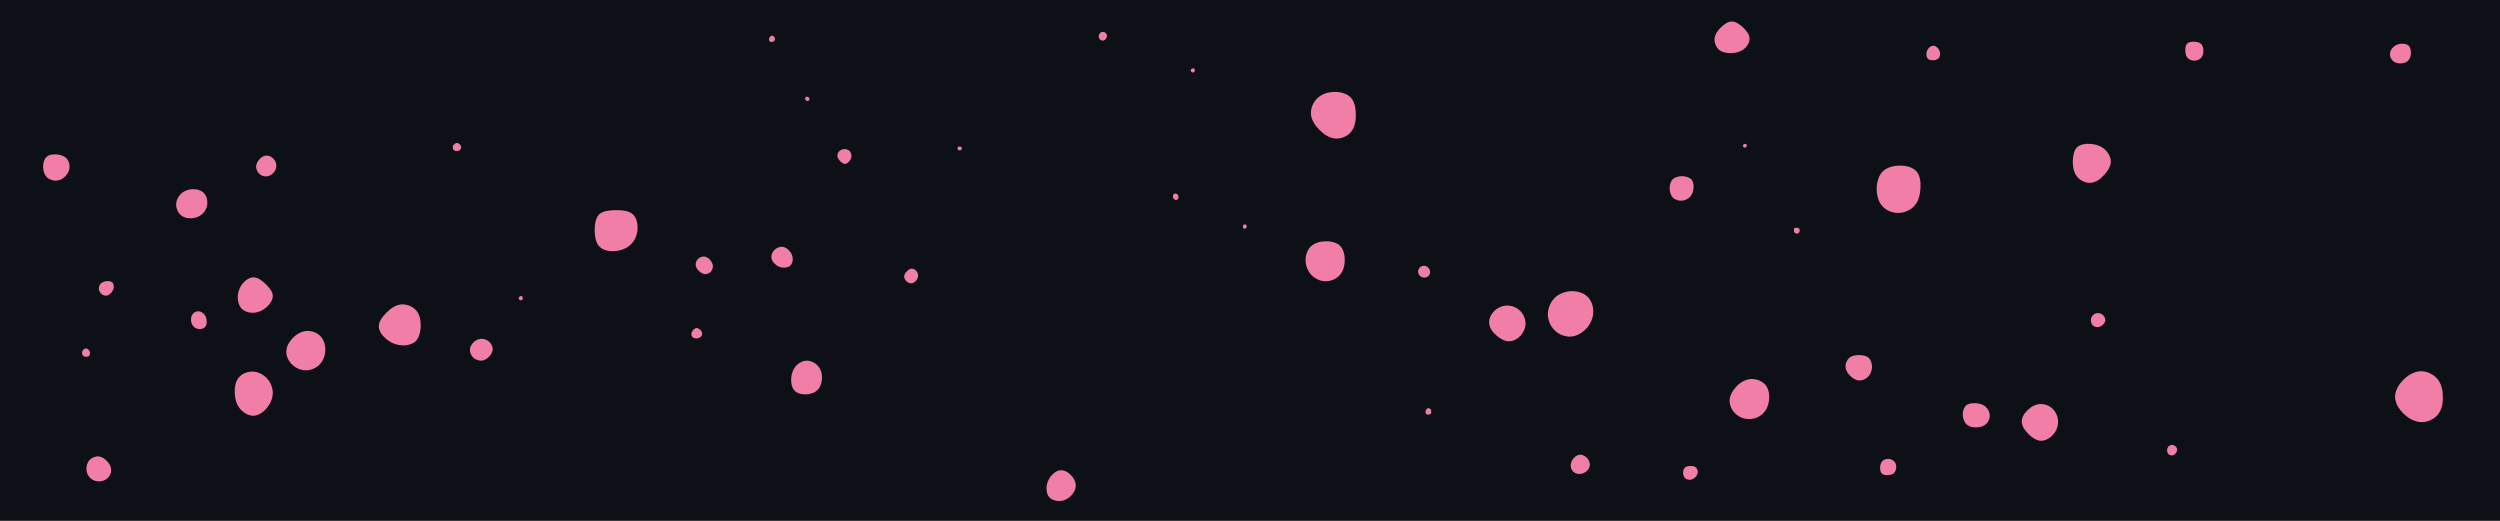
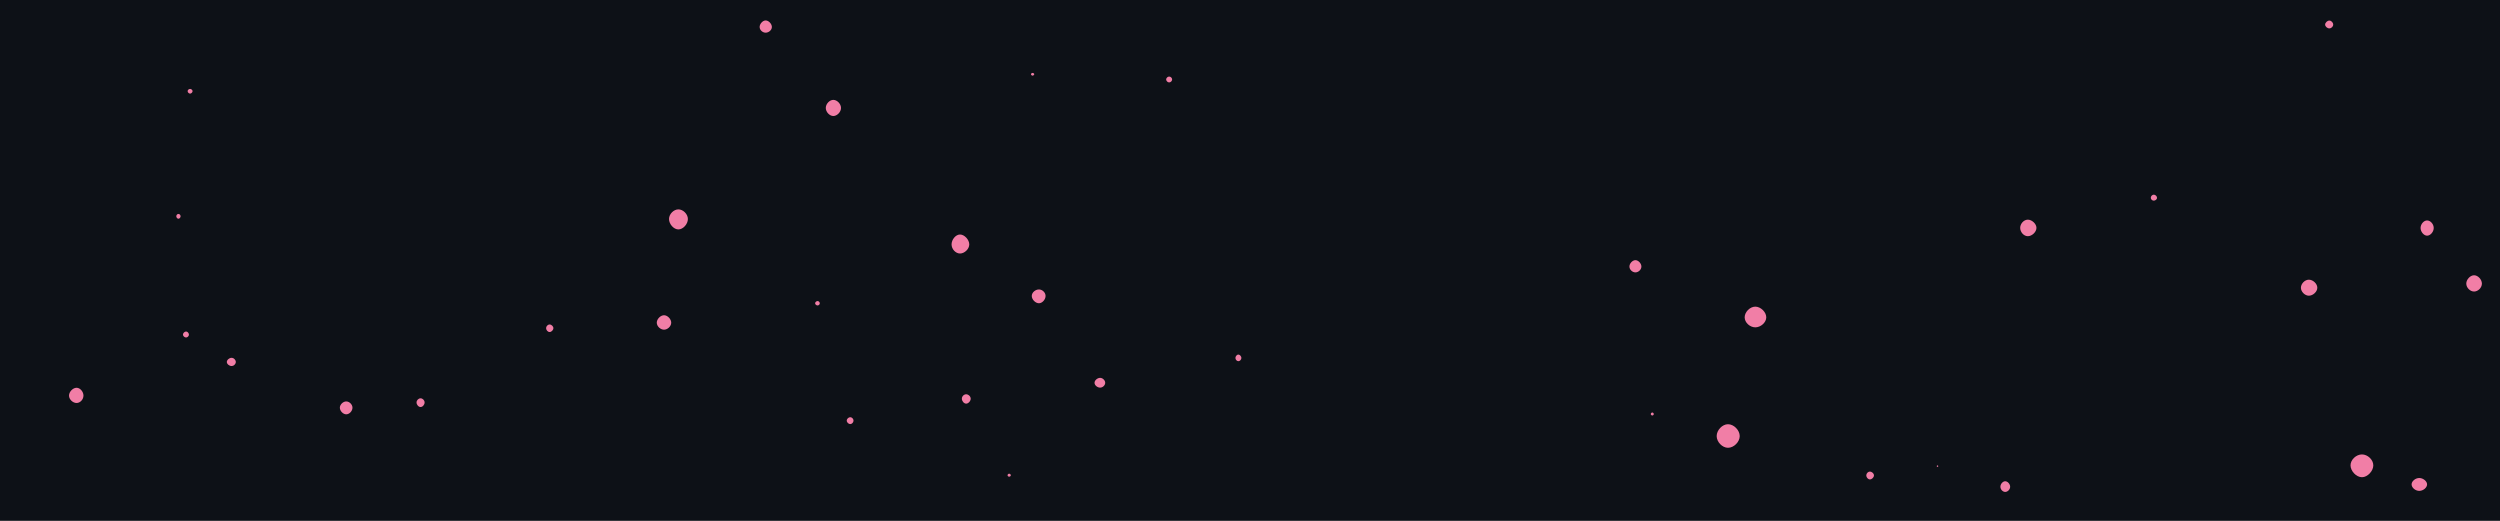
<svg xmlns="http://www.w3.org/2000/svg" id="visual" viewBox="0 0 1920 400" width="1920" height="400" version="1.1">
  <rect width="1920" height="400" fill="#0d1117" />
  <g>
-     <g transform="translate(1859 305)">
-       <path d="M13.1 -13.8C16.1 -10 17.1 -5 17.1 0C17.2 5 16.1 10.1 13.1 13.6C10.1 17.2 5 19.4 0.2 19.2C-4.6 18.9 -9.2 16.4 -12.9 12.8C-16.7 9.2 -19.5 4.6 -19.6 -0.1C-19.7 -4.7 -17 -9.5 -13.2 -13.3C-9.5 -17 -4.7 -19.8 0.1 -19.9C5 -20 10 -17.5 13.1 -13.8Z" fill="#f17ea6" />
+     <g transform="translate(1814 357)">
+       <path d="M8.7 0.4C8.7 4.7 4.3 9.5 0 9.5C-4.4 9.5 -8.8 4.7 -8.8 0.4C-8.8 -4 -4.4 -8 0 -8C4.3 -8 8.7 -4 8.7 0.4Z" fill="#f17ea6" />
    </g>
-     <g transform="translate(1207 240)">
-       <path d="M12.2 -12.1C15.3 -9.2 16.8 -4.6 16.6 -0.2C16.5 4.3 14.6 8.5 11.6 12C8.5 15.4 4.3 18.1 -0.4 18.5C-5 18.8 -10 16.9 -13.3 13.4C-16.7 10 -18.5 5 -18.2 0.3C-17.9 -4.4 -15.6 -8.9 -12.3 -11.9C-8.9 -14.8 -4.4 -16.3 0.1 -16.4C4.6 -16.4 9.2 -15.1 12.2 -12.1Z" fill="#f17ea6" />
+     <g transform="translate(1557 175)">
+       <path d="M7 0C7 3.2 3.5 6.4 0.4 6.4C-2.8 6.4 -5.5 3.2 -5.5 0C-5.5 -3.1 -2.8 -6.3 0.4 -6.3C3.5 -6.3 7 -3.1 7 0Z" fill="#f17ea6" />
    </g>
-     <g transform="translate(204 128)">
-       <path d="M6 -6.1C7.6 -4.5 8.4 -2.3 8.2 -0.2C8.1 2 7 3.9 5.4 5.3C3.9 6.7 2 7.5 0 7.5C-1.9 7.5 -3.8 6.6 -5.1 5.2C-6.5 3.8 -7.3 1.9 -7.3 0C-7.3 -1.9 -6.4 -3.7 -5.1 -5.3C-3.7 -6.9 -1.9 -8.3 0.2 -8.5C2.3 -8.7 4.5 -7.7 6 -6.1Z" fill="#f17ea6" />
+     <g transform="translate(1269 318)">
+       <path d="M1.1 0C1.1 0.6 0.5 1.1 0 1.1C-0.6 1.1 -1.2 0.6 -1.2 0C-1.2 -0.6 -0.6 -1.2 0 -1.2C0.5 -1.2 1.1 -0.6 1.1 0Z" fill="#f17ea6" />
    </g>
-     <g transform="translate(1606 124)">
-       <path d="M10.1 -9.6C12.9 -7.2 15.1 -3.6 15.1 0C15.1 3.6 12.9 7.2 10 10.3C7.2 13.4 3.6 16.1 -0.3 16.4C-4.2 16.7 -8.4 14.7 -10.9 11.6C-13.4 8.4 -14.1 4.2 -14.1 0C-14 -4.2 -13.3 -8.4 -10.9 -10.8C-8.4 -13.2 -4.2 -13.8 -0.3 -13.5C3.6 -13.2 7.2 -12 10.1 -9.6Z" fill="#f17ea6" />
+     <g transform="translate(640 83)">
+       <path d="M5.9 -0.1C5.9 3 2.9 6.1 0 6.1C-2.9 6.1 -5.8 3 -5.8 -0.1C-5.8 -3.2 -2.9 -6.3 0 -6.3C2.9 -6.3 5.9 -3.2 5.9 -0.1Z" fill="#f17ea6" />
    </g>
-     <g transform="translate(1094 209)">
-       <path d="M3.1 -3.2C3.8 -2.3 4.3 -1.1 4.3 0C4.3 1.1 3.8 2.2 3 3C2.2 3.8 1.1 4.2 0 4.2C-1.2 4.2 -2.3 3.8 -3.2 3.1C-4.1 2.3 -4.8 1.2 -4.9 -0.1C-5 -1.3 -4.5 -2.7 -3.6 -3.6C-2.7 -4.5 -1.3 -5 -0.1 -4.9C1.1 -4.8 2.3 -4.1 3.1 -3.2Z" fill="#f17ea6" />
+     <g transform="translate(422 252)">
+       <path d="M3 0C3 1.5 1.5 3 0.1 3C-1.3 3 -2.6 1.5 -2.6 0C-2.6 -1.4 -1.3 -2.8 0.1 -2.8C1.5 -2.8 3 -1.4 3 0Z" fill="#f17ea6" />
    </g>
-     <g transform="translate(148 157)">
-       <path d="M8.6 -8.7C10.7 -6.6 11.5 -3.3 11.2 -0.3C10.9 2.7 9.5 5.4 7.4 7.3C5.4 9.2 2.7 10.3 -0.3 10.6C-3.2 10.9 -6.5 10.3 -8.9 8.4C-11.2 6.5 -12.8 3.2 -12.7 0C-12.7 -3.1 -11.1 -6.3 -8.7 -8.4C-6.3 -10.6 -3.1 -11.7 0.1 -11.7C3.3 -11.8 6.6 -10.9 8.6 -8.7Z" fill="#f17ea6" />
+     <g transform="translate(798 227)">
+       <path d="M5 0.3C5 3 2.5 5.9 -0.1 5.9C-2.8 5.9 -5.6 3 -5.6 0.3C-5.6 -2.4 -2.8 -4.7 -0.1 -4.7C2.5 -4.7 5 -2.4 5 0.3Z" fill="#f17ea6" />
    </g>
-     <g transform="translate(1344 308)">
-       <path d="M11.9 -12.4C14.5 -9.2 15.1 -4.6 14.6 -0.5C14.1 3.6 12.5 7.2 9.8 9.7C7.2 12.3 3.6 13.7 -0.1 13.8C-3.8 14 -7.7 12.7 -10.6 10.2C-13.6 7.7 -15.6 3.8 -15.7 0C-15.7 -3.9 -13.6 -7.7 -10.7 -10.9C-7.7 -14.1 -3.9 -16.5 0.4 -16.9C4.6 -17.2 9.2 -15.5 11.9 -12.4Z" fill="#f17ea6" />
+     <g transform="translate(737 188)">
+       <path d="M7.4 -0.3C7.4 3.3 3.7 6.7 0.3 6.7C-3.1 6.7 -6.2 3.3 -6.2 -0.3C-6.2 -3.9 -3.1 -7.9 0.3 -7.9C3.7 -7.9 7.4 -3.9 7.4 -0.3Z" fill="#f17ea6" />
    </g>
-     <g transform="translate(1159 249)">
-       <path d="M9.2 -9.5C11.5 -6.9 12.7 -3.4 12.6 -0.1C12.5 3.2 11 6.4 8.7 8.9C6.4 11.3 3.2 13.1 0 13.1C-3.2 13.1 -6.5 11.4 -9.4 8.9C-12.3 6.5 -14.9 3.2 -15.3 -0.4C-15.7 -4 -13.9 -8 -10.9 -10.6C-8 -13.3 -4 -14.6 -0.3 -14.3C3.4 -14 6.9 -12.1 9.2 -9.5Z" fill="#f17ea6" />
+     <g transform="translate(1900 218)">
+       <path d="M6.1 -0.2C6.1 3 3.1 5.9 0.1 5.9C-2.9 5.9 -5.9 3 -5.9 -0.2C-5.9 -3.3 -2.9 -6.6 0.1 -6.6C3.1 -6.6 6.1 -3.3 6.1 -0.2Z" fill="#f17ea6" />
    </g>
-     <g transform="translate(619 291)">
-       <path d="M9.3 -9.8C11.6 -7.1 12.5 -3.5 12.3 -0.2C12.2 3.2 10.9 6.5 8.7 8.6C6.5 10.8 3.2 11.8 -0.1 11.9C-3.4 12 -6.8 11.1 -8.8 9C-10.8 6.8 -11.5 3.4 -11.4 0.1C-11.3 -3.2 -10.4 -6.4 -8.4 -9.1C-6.4 -11.7 -3.2 -13.8 0.2 -14C3.5 -14.2 7.1 -12.4 9.3 -9.8Z" fill="#f17ea6" />
+     <g transform="translate(588 21)">
+       <path d="M4.8 -0.3C4.8 2.1 2.4 4.1 0 4.1C-2.3 4.1 -4.6 2.1 -4.6 -0.3C-4.6 -2.6 -2.3 -5.3 0 -5.3C2.4 -5.3 4.8 -2.6 4.8 -0.3Z" fill="#f17ea6" />
    </g>
-     <g transform="translate(1485 41)">
-       <path d="M3.5 -3.7C4.4 -2.6 4.9 -1.3 5 0.1C5.1 1.4 4.7 2.9 3.8 3.8C2.9 4.7 1.4 5.2 -0.1 5.3C-1.6 5.4 -3.3 5.1 -4.3 4.2C-5.3 3.3 -5.6 1.6 -5.5 0.1C-5.4 -1.4 -4.8 -2.8 -3.8 -4C-2.8 -5.1 -1.4 -6 -0.1 -5.9C1.3 -5.8 2.6 -4.8 3.5 -3.7Z" fill="#f17ea6" />
+     <g transform="translate(178 278)">
+       <path d="M3.1 0C3.1 1.6 1.6 3.1 -0.2 3.1C-1.9 3.1 -3.8 1.6 -3.8 0C-3.8 -1.6 -1.9 -3.2 -0.2 -3.2C1.6 -3.2 3.1 -1.6 3.1 0Z" fill="#f17ea6" />
    </g>
-     <g transform="translate(44 128)">
-       <path d="M6.8 -6.7C8.5 -5 9.5 -2.5 9.4 0C9.4 2.5 8.4 4.9 6.6 6.9C4.9 8.9 2.5 10.4 -0.3 10.7C-3 11 -6.1 10 -8 8.1C-10 6.1 -10.9 3 -10.9 0C-10.9 -3 -10 -6.1 -8 -7.7C-6.1 -9.4 -3 -9.6 -0.3 -9.4C2.5 -9.1 5 -8.3 6.8 -6.7Z" fill="#f17ea6" />
+     <g transform="translate(146 70)">
+       <path d="M1.9 0C1.9 0.9 0.9 1.9 0 1.9C-1 1.9 -1.9 0.9 -1.9 0C-1.9 -0.9 -1 -1.7 0 -1.7C0.9 -1.7 1.9 -0.9 1.9 0Z" fill="#f17ea6" />
    </g>
-     <g transform="translate(903 151)">
-       <path d="M1.5 -1.5C1.8 -1.1 2.1 -0.5 2.1 0.1C2.2 0.7 2.1 1.3 1.7 1.8C1.3 2.3 0.7 2.6 0.1 2.6C-0.6 2.5 -1.1 2.1 -1.5 1.6C-1.9 1.1 -2.2 0.6 -2.2 0C-2.3 -0.7 -2.1 -1.3 -1.7 -1.8C-1.3 -2.2 -0.7 -2.4 -0.1 -2.4C0.5 -2.3 1.1 -2 1.5 -1.5Z" fill="#f17ea6" />
+     <g transform="translate(775 365)">
+       <path d="M1.3 0C1.3 0.6 0.7 1.1 0 1.1C-0.6 1.1 -1.2 0.6 -1.2 0C-1.2 -0.6 -0.6 -1.2 0 -1.2C0.7 -1.2 1.3 -0.6 1.3 0Z" fill="#f17ea6" />
    </g>
-     <g transform="translate(76 361)">
-       <path d="M6.4 -6.6C8.2 -4.7 9.4 -2.3 9.4 0C9.4 2.4 8.3 4.8 6.5 6.3C4.8 7.9 2.4 8.7 0 8.7C-2.4 8.7 -4.7 7.9 -6.5 6.3C-8.2 4.7 -9.4 2.4 -9.6 -0.2C-9.8 -2.8 -9.1 -5.6 -7.3 -7.6C-5.6 -9.5 -2.8 -10.7 -0.2 -10.5C2.3 -10.2 4.7 -8.6 6.4 -6.6Z" fill="#f17ea6" />
+     <g transform="translate(137 166)">
+       <path d="M1.7 0.1C1.7 1 0.9 2 0 2C-0.8 2 -1.6 1 -1.6 0.1C-1.6 -0.9 -0.8 -1.7 0 -1.7C0.9 -1.7 1.7 -0.9 1.7 0.1Z" fill="#f17ea6" />
    </g>
-     <g transform="translate(195 302)">
-       <path d="M10.5 -10.9C13.1 -7.8 14.5 -3.9 14.5 -0.1C14.4 3.8 12.9 7.6 10.3 10.9C7.6 14.3 3.8 17.1 -0.2 17.3C-4.1 17.4 -8.3 14.9 -10.9 11.6C-13.5 8.3 -14.6 4.1 -14.7 -0.2C-14.9 -4.5 -14.2 -9 -11.6 -12.1C-9 -15.2 -4.5 -16.9 -0.3 -16.6C3.9 -16.3 7.8 -14 10.5 -10.9Z" fill="#f17ea6" />
+     <g transform="translate(653 323)">
+       <path d="M2.5 0C2.5 1.4 1.3 2.7 0 2.7C-1.3 2.7 -2.7 1.4 -2.7 0C-2.7 -1.3 -1.3 -2.6 0 -2.6C1.3 -2.6 2.5 -1.3 2.5 0Z" fill="#f17ea6" />
    </g>
-     <g transform="translate(351 113)">
-       <path d="M2.1 -2.1C2.7 -1.4 3.2 -0.7 3.2 0C3.3 0.8 2.8 1.6 2.2 2.1C1.6 2.7 0.8 3 0 3C-0.9 3.1 -1.8 2.9 -2.4 2.3C-3 1.8 -3.4 0.9 -3.3 0C-3.3 -0.8 -2.9 -1.6 -2.2 -2.2C-1.6 -2.8 -0.8 -3.3 0 -3.2C0.7 -3.2 1.4 -2.7 2.1 -2.1Z" fill="#f17ea6" />
+     <g transform="translate(1256 205)">
+       <path d="M4.6 -0.3C4.6 2.1 2.3 4.2 0 4.2C-2.3 4.2 -4.6 2.1 -4.6 -0.3C-4.6 -2.6 -2.3 -5.2 0 -5.2C2.3 -5.2 4.6 -2.6 4.6 -0.3Z" fill="#f17ea6" />
    </g>
-     <g transform="translate(700 212)">
-       <path d="M3.8 -3.9C4.7 -2.8 5.1 -1.4 5.1 -0.1C5 1.3 4.4 2.6 3.5 3.6C2.6 4.7 1.3 5.5 -0.1 5.6C-1.4 5.7 -2.9 5 -3.9 3.9C-5 2.9 -5.7 1.4 -5.6 0.1C-5.5 -1.2 -4.6 -2.5 -3.5 -3.6C-2.5 -4.7 -1.2 -5.7 0.1 -5.7C1.4 -5.8 2.8 -5 3.8 -3.9Z" fill="#f17ea6" />
+     <g transform="translate(898 61)">
+       <path d="M2.2 0C2.2 1.2 1.1 2.3 -0.1 2.3C-1.2 2.3 -2.4 1.2 -2.4 0C-2.4 -1.1 -1.2 -2.2 -0.1 -2.2C1.1 -2.2 2.2 -1.1 2.2 0Z" fill="#f17ea6" />
    </g>
-     <g transform="translate(1844 41)">
-       <path d="M5.9 -5.9C7.2 -4.5 7.6 -2.3 7.6 -0.1C7.5 2.1 6.8 4.1 5.5 5.5C4.1 6.9 2.1 7.6 -0.1 7.7C-2.3 7.8 -4.5 7.3 -6.1 5.9C-7.7 4.5 -8.7 2.3 -8.5 0.1C-8.4 -2 -7.1 -3.9 -5.5 -5.2C-3.9 -6.6 -2 -7.3 0.2 -7.4C2.3 -7.6 4.5 -7.2 5.9 -5.9Z" fill="#f17ea6" />
+     <g transform="translate(951 275)">
+       <path d="M2.4 -0.1C2.4 1.2 1.2 2.4 0.1 2.4C-1.1 2.4 -2.2 1.2 -2.2 -0.1C-2.2 -1.3 -1.1 -2.7 0.1 -2.7C1.2 -2.7 2.4 -1.3 2.4 -0.1Z" fill="#f17ea6" />
    </g>
-     <g transform="translate(1298 363)">
-       <path d="M4.3 -4.1C5.4 -3.2 6 -1.6 5.9 -0.1C5.7 1.3 4.9 2.7 3.8 3.7C2.7 4.7 1.3 5.4 -0.1 5.5C-1.5 5.5 -3.1 5.1 -4 4.1C-5 3.1 -5.4 1.5 -5.4 0C-5.4 -1.5 -4.9 -3 -3.9 -3.9C-3 -4.8 -1.5 -5.1 0.1 -5.1C1.6 -5.2 3.2 -5 4.3 -4.1Z" fill="#f17ea6" />
+     <g transform="translate(1540 374)">
+       <path d="M3.8 -0.2C3.8 1.9 1.9 3.8 0 3.8C-1.9 3.8 -3.7 1.9 -3.7 -0.2C-3.7 -2.2 -1.9 -4.4 0 -4.4C1.9 -4.4 3.8 -2.2 3.8 -0.2Z" fill="#f17ea6" />
    </g>
-     <g transform="translate(916 54)">
-       <path d="M1.2 -1.2C1.5 -0.9 1.7 -0.5 1.7 0C1.7 0.4 1.5 0.9 1.2 1.2C0.9 1.5 0.4 1.7 0 1.7C-0.4 1.7 -0.8 1.4 -1.1 1.1C-1.4 0.8 -1.6 0.4 -1.5 0C-1.5 -0.4 -1.3 -0.8 -1 -1C-0.8 -1.3 -0.4 -1.5 0 -1.5C0.5 -1.6 0.9 -1.5 1.2 -1.2Z" fill="#f17ea6" />
+     <g transform="translate(1858 372)">
+       <path d="M6 0C6 2.5 3 5 0 5C-3 5 -5.9 2.5 -5.9 0C-5.9 -2.4 -3 -4.9 0 -4.9C3 -4.9 6 -2.4 6 0Z" fill="#f17ea6" />
    </g>
-     <g transform="translate(1018 200)">
-       <path d="M11.2 -11.2C13.8 -8.6 14.8 -4.3 14.8 -0.1C14.7 4.1 13.6 8.3 10.9 11.3C8.3 14.2 4.1 16.1 0 16C-4 16 -8.1 14.1 -10.9 11.1C-13.7 8.1 -15.3 4 -15.3 0C-15.4 -4.1 -13.9 -8.3 -11.1 -10.9C-8.3 -13.5 -4.1 -14.6 0.1 -14.7C4.3 -14.8 8.6 -13.8 11.2 -11.2Z" fill="#f17ea6" />
+     <g transform="translate(845 294)">
+       <path d="M3.8 0C3.8 1.9 1.9 3.7 -0.1 3.7C-2.2 3.7 -4.4 1.9 -4.4 0C-4.4 -1.9 -2.2 -3.8 -0.1 -3.8C1.9 -3.8 3.8 -1.9 3.8 0Z" fill="#f17ea6" />
    </g>
-     <g transform="translate(1340 112)">
-       <path d="M1.2 -1.2C1.5 -0.9 1.6 -0.4 1.6 0C1.5 0.4 1.3 0.7 1 1C0.7 1.2 0.4 1.4 0 1.4C-0.4 1.4 -0.7 1.2 -1 1C-1.2 0.7 -1.4 0.4 -1.4 0C-1.4 -0.4 -1.3 -0.7 -1 -1C-0.7 -1.3 -0.4 -1.5 0 -1.5C0.4 -1.6 0.9 -1.4 1.2 -1.2Z" fill="#f17ea6" />
+     <g transform="translate(1327 335)">
+       <path d="M9.1 -0.1C9.1 4.4 4.6 8.9 0.1 8.9C-4.3 8.9 -8.6 4.4 -8.6 -0.1C-8.6 -4.6 -4.3 -9.2 0.1 -9.2C4.6 -9.2 9.1 -4.6 9.1 -0.1Z" fill="#f17ea6" />
    </g>
-     <g transform="translate(601 198)">
-       <path d="M5.2 -5.4C6.7 -3.8 7.6 -1.9 7.8 0.2C8 2.3 7.4 4.6 6 5.9C4.6 7.3 2.3 7.7 0.2 7.5C-1.9 7.3 -3.8 6.5 -5.4 5.1C-7 3.8 -8.4 1.9 -8.6 -0.2C-8.8 -2.3 -7.8 -4.5 -6.2 -6.1C-4.5 -7.7 -2.3 -8.6 -0.2 -8.5C1.9 -8.3 3.8 -7 5.2 -5.4Z" fill="#f17ea6" />
+     <g transform="translate(1864 175)">
+       <path d="M5.1 0.1C5.1 3 2.6 6 0 6C-2.5 6 -5 3 -5 0.1C-5 -2.9 -2.5 -5.7 0 -5.7C2.6 -5.7 5.1 -2.9 5.1 0.1Z" fill="#f17ea6" />
    </g>
-     <g transform="translate(1450 359)">
-       <path d="M4.7 -4.7C5.8 -3.5 6.4 -1.8 6.3 0C6.3 1.7 5.6 3.3 4.5 4.4C3.3 5.4 1.7 5.8 -0.1 5.9C-1.8 6 -3.7 5.7 -4.7 4.7C-5.8 3.7 -6.1 1.8 -6.1 0.1C-6 -1.7 -5.6 -3.5 -4.5 -4.7C-3.5 -5.9 -1.7 -6.5 0 -6.6C1.8 -6.6 3.5 -5.9 4.7 -4.7Z" fill="#f17ea6" />
+     <g transform="translate(793 57)">
+       <path d="M1.3 0C1.3 0.5 0.6 1.1 0 1.1C-0.6 1.1 -1.2 0.5 -1.2 0C-1.2 -0.5 -0.6 -1 0 -1C0.6 -1 1.3 -0.5 1.3 0Z" fill="#f17ea6" />
    </g>
-     <g transform="translate(1428 282)">
-       <path d="M7.2 -7.1C9 -5.5 9.7 -2.7 9.7 -0.1C9.6 2.6 8.7 5.2 6.9 7.1C5.2 9 2.6 10.2 0.1 10.2C-2.5 10.1 -4.9 8.7 -6.9 6.8C-8.9 4.9 -10.4 2.5 -10.6 -0.2C-10.8 -2.8 -9.6 -5.6 -7.6 -7.3C-5.6 -8.9 -2.8 -9.4 0 -9.3C2.7 -9.3 5.5 -8.7 7.2 -7.1Z" fill="#f17ea6" />
+     <g transform="translate(1654 152)">
+       <path d="M2.6 -0.1C2.6 1.1 1.3 2.1 0.1 2.1C-1.1 2.1 -2.2 1.1 -2.2 -0.1C-2.2 -1.3 -1.1 -2.5 0.1 -2.5C1.3 -2.5 2.6 -1.3 2.6 -0.1Z" fill="#f17ea6" />
    </g>
-     <g transform="translate(535 256)">
-       <path d="M2.8 -2.7C3.6 -1.9 4.2 -1 4.3 0.1C4.3 1.1 3.8 2.2 3 2.8C2.2 3.5 1.1 3.9 0 3.9C-1.2 3.9 -2.3 3.7 -3 3C-3.8 2.3 -4.1 1.2 -4 0.1C-3.9 -0.9 -3.3 -1.8 -2.6 -2.6C-1.8 -3.4 -0.9 -4 0 -4.1C1 -4.1 1.9 -3.5 2.8 -2.7Z" fill="#f17ea6" />
+     <g transform="translate(143 257)">
+       <path d="M2.1 0C2.1 1.1 1 2.2 -0.1 2.2C-1.2 2.2 -2.5 1.1 -2.5 0C-2.5 -1.2 -1.2 -2.4 -0.1 -2.4C1 -2.4 2.1 -1.2 2.1 0Z" fill="#f17ea6" />
    </g>
-     <g transform="translate(956 174)">
-       <path d="M1.1 -1.2C1.4 -0.9 1.5 -0.4 1.5 0C1.5 0.4 1.4 0.8 1.1 1.1C0.8 1.4 0.4 1.5 0 1.6C-0.5 1.6 -0.9 1.5 -1.2 1.2C-1.4 0.9 -1.5 0.5 -1.5 0C-1.5 -0.4 -1.4 -0.8 -1.1 -1.1C-0.8 -1.5 -0.4 -1.7 0 -1.7C0.4 -1.7 0.9 -1.5 1.1 -1.2Z" fill="#f17ea6" />
+     <g transform="translate(1488 358)">
+       <path d="M0.6 0C0.6 0.3 0.3 0.6 0 0.6C-0.3 0.6 -0.6 0.3 -0.6 0C-0.6 -0.3 -0.3 -0.6 0 -0.6C0.3 -0.6 0.6 -0.3 0.6 0Z" fill="#f17ea6" />
    </g>
-     <g transform="translate(370 268)">
-       <path d="M5.7 -5.5C7.3 -4.1 8.4 -2 8.4 0C8.4 2.1 7.3 4.1 5.7 5.8C4.1 7.5 2.1 8.8 -0.2 9C-2.4 9.1 -4.9 8.2 -6.6 6.6C-8.3 4.9 -9.3 2.4 -9.1 0.2C-8.9 -2.1 -7.5 -4.1 -5.8 -5.6C-4.1 -7 -2.1 -7.8 0 -7.8C2 -7.8 4.1 -7 5.7 -5.5Z" fill="#f17ea6" />
+     <g transform="translate(266 313)">
+       <path d="M4.7 0.1C4.7 2.6 2.4 5.2 -0.1 5.2C-2.5 5.2 -5 2.6 -5 0.1C-5 -2.3 -2.5 -4.7 -0.1 -4.7C2.4 -4.7 4.7 -2.3 4.7 0.1Z" fill="#f17ea6" />
    </g>
-     <g transform="translate(1330 29)">
-       <path d="M8.4 -8.2C11 -5.7 13.4 -2.9 13.6 0.2C13.9 3.3 11.9 6.6 9.3 8.7C6.6 10.8 3.3 11.6 -0.1 11.8C-3.6 11.9 -7.2 11.3 -9.7 9.3C-12.2 7.2 -13.5 3.6 -13.2 0.4C-12.8 -2.8 -10.7 -5.7 -8.2 -8.1C-5.7 -10.5 -2.8 -12.5 0 -12.5C2.9 -12.5 5.7 -10.6 8.4 -8.2Z" fill="#f17ea6" />
+     <g transform="translate(1773 221)">
+       <path d="M6.7 0C6.7 3 3.4 6.1 0.2 6.1C-2.9 6.1 -5.9 3 -5.9 0C-5.9 -3.1 -2.9 -6.2 0.2 -6.2C3.4 -6.2 6.7 -3.1 6.7 0Z" fill="#f17ea6" />
    </g>
-     <g transform="translate(737 114)">
-       <path d="M1.2 -1.2C1.5 -0.9 1.7 -0.5 1.7 0C1.6 0.4 1.5 0.9 1.2 1.2C0.9 1.4 0.4 1.5 0 1.5C-0.4 1.5 -0.8 1.4 -1.2 1.1C-1.5 0.8 -1.7 0.4 -1.7 0C-1.7 -0.4 -1.5 -0.9 -1.2 -1.1C-0.9 -1.4 -0.4 -1.5 0 -1.5C0.5 -1.5 0.9 -1.5 1.2 -1.2Z" fill="#f17ea6" />
+     <g transform="translate(59 304)">
+       <path d="M5.1 -0.2C5.1 2.8 2.6 5.5 -0.2 5.5C-3 5.5 -6 2.8 -6 -0.2C-6 -3.1 -3 -6.2 -0.2 -6.2C2.6 -6.2 5.1 -3.1 5.1 -0.2Z" fill="#f17ea6" />
    </g>
-     <g transform="translate(1685 39)">
-       <path d="M5.4 -5.3C6.7 -4.1 7.2 -2 7.2 0C7.2 2.1 6.7 4.1 5.4 5.5C4.1 6.9 2.1 7.6 0 7.6C-2 7.5 -3.9 6.7 -5.1 5.3C-6.3 3.9 -6.6 2 -6.7 -0.1C-6.7 -2.1 -6.5 -4.2 -5.4 -5.4C-4.2 -6.7 -2.1 -7 0 -7C2 -6.9 4.1 -6.5 5.4 -5.3Z" fill="#f17ea6" />
+     <g transform="translate(742 306)">
+       <path d="M3.5 0.2C3.5 2 1.7 4 0 4C-1.7 4 -3.3 2 -3.3 0.2C-3.3 -1.6 -1.7 -3.2 0 -3.2C1.7 -3.2 3.5 -1.6 3.5 0.2Z" fill="#f17ea6" />
    </g>
-     <g transform="translate(1459 145)">
-       <path d="M12.9 -13.3C15.7 -10.1 16.2 -5.1 15.9 -0.3C15.6 4.5 14.6 9 11.8 12.4C9 15.9 4.5 18.2 -0.3 18.5C-5 18.8 -10.1 16.9 -13.2 13.5C-16.4 10.1 -17.7 5 -17.7 0C-17.6 -5 -16.3 -10 -13.2 -13.2C-10 -16.4 -5 -17.8 0 -17.8C5.1 -17.9 10.1 -16.5 12.9 -13.3Z" fill="#f17ea6" />
+     <g transform="translate(521 168)">
+       <path d="M7.3 0.2C7.3 4.1 3.6 8.2 0 8.2C-3.6 8.2 -7.2 4.1 -7.2 0.2C-7.2 -3.6 -3.6 -7.2 0 -7.2C3.6 -7.2 7.3 -3.6 7.3 0.2Z" fill="#f17ea6" />
    </g>
-     <g transform="translate(308 251)">
-       <path d="M11.8 -12.4C14.5 -9.1 15.2 -4.6 15.1 -0.2C14.9 4.2 13.8 8.5 11.2 11.1C8.5 13.6 4.2 14.5 0.3 14.2C-3.7 13.9 -7.3 12.5 -10.7 9.9C-14 7.3 -16.9 3.7 -17.1 -0.1C-17.2 -3.9 -14.4 -7.8 -11.1 -11C-7.8 -14.3 -3.9 -16.9 0.3 -17.2C4.6 -17.5 9.1 -15.6 11.8 -12.4Z" fill="#f17ea6" />
+     <g transform="translate(1348 244)">
+       <path d="M8.5 -0.3C8.5 3.7 4.2 7.4 0.1 7.4C-4.1 7.4 -8.1 3.7 -8.1 -0.3C-8.1 -4.3 -4.1 -8.5 0.1 -8.5C4.2 -8.5 8.5 -4.3 8.5 -0.3Z" fill="#f17ea6" />
    </g>
-     <g transform="translate(593 30)">
-       <path d="M1.6 -1.7C2 -1.2 2.2 -0.6 2.2 0C2.1 0.5 1.9 1.1 1.5 1.5C1.1 1.9 0.5 2.2 -0.1 2.2C-0.7 2.3 -1.4 2.2 -1.8 1.8C-2.2 1.4 -2.5 0.7 -2.4 0C-2.4 -0.6 -2.1 -1.2 -1.7 -1.7C-1.2 -2.2 -0.6 -2.6 0 -2.6C0.6 -2.6 1.2 -2.2 1.6 -1.7Z" fill="#f17ea6" />
+     <g transform="translate(323 309)">
+       <path d="M3.1 0.1C3.1 1.8 1.6 3.6 0 3.6C-1.6 3.6 -3.1 1.8 -3.1 0.1C-3.1 -1.6 -1.6 -3.1 0 -3.1C1.6 -3.1 3.1 -1.6 3.1 0.1Z" fill="#f17ea6" />
    </g>
-     <g transform="translate(1097 316)">
-       <path d="M1.7 -1.8C2.1 -1.3 2.2 -0.7 2.2 0C2.2 0.7 2.2 1.4 1.8 1.8C1.4 2.2 0.7 2.4 0 2.4C-0.7 2.4 -1.4 2.3 -1.8 1.8C-2.2 1.4 -2.2 0.7 -2.2 0.1C-2.1 -0.6 -1.9 -1.2 -1.5 -1.6C-1.2 -2.1 -0.6 -2.5 0 -2.5C0.7 -2.5 1.3 -2.2 1.7 -1.8Z" fill="#f17ea6" />
+     <g transform="translate(510 248)">
+       <path d="M5.5 -0.2C5.5 2.6 2.7 5.2 0 5.2C-2.8 5.2 -5.6 2.6 -5.6 -0.2C-5.6 -2.9 -2.8 -5.9 0 -5.9C2.7 -5.9 5.5 -2.9 5.5 -0.2Z" fill="#f17ea6" />
    </g>
-     <g transform="translate(1213 357)">
-       <path d="M5.6 -5.5C7.1 -4.1 8 -2 8 -0.1C7.9 1.9 6.8 3.8 5.3 5C3.8 6.3 1.9 7 0 7C-1.9 7 -3.8 6.3 -5 5C-6.2 3.8 -6.8 1.9 -6.7 0.1C-6.6 -1.7 -5.8 -3.4 -4.6 -4.9C-3.4 -6.3 -1.7 -7.6 0.2 -7.8C2 -8 4.1 -7 5.6 -5.5Z" fill="#f17ea6" />
+     <g transform="translate(628 233)">
+       <path d="M1.6 -0.1C1.6 0.8 0.8 1.6 -0.1 1.6C-1 1.6 -2 0.8 -2 -0.1C-2 -0.9 -1 -1.8 -0.1 -1.8C0.8 -1.8 1.6 -0.9 1.6 -0.1Z" fill="#f17ea6" />
    </g>
-     <g transform="translate(400 229)">
-       <path d="M1.2 -1.2C1.5 -0.9 1.5 -0.5 1.5 0C1.5 0.5 1.4 0.9 1.2 1.2C0.9 1.5 0.5 1.6 0 1.6C-0.4 1.6 -0.9 1.4 -1.2 1.2C-1.5 0.9 -1.6 0.4 -1.6 0C-1.6 -0.4 -1.4 -0.8 -1.1 -1.1C-0.8 -1.4 -0.4 -1.6 0 -1.6C0.5 -1.6 0.9 -1.5 1.2 -1.2Z" fill="#f17ea6" />
+     <g transform="translate(1789 19)">
+       <path d="M2.9 -0.1C2.9 1.4 1.5 2.8 -0.1 2.8C-1.6 2.8 -3.3 1.4 -3.3 -0.1C-3.3 -1.6 -1.6 -3.2 -0.1 -3.2C1.5 -3.2 2.9 -1.6 2.9 -0.1Z" fill="#f17ea6" />
    </g>
-     <g transform="translate(1025 88)">
-       <path d="M12.6 -12.9C15.4 -9.7 16.2 -4.9 16.3 0C16.3 4.9 15.5 9.8 12.6 13.3C9.8 16.7 4.9 18.8 0.4 18.4C-4.1 18 -8.3 15.2 -11.7 11.7C-15.1 8.3 -17.9 4.1 -18.2 -0.3C-18.5 -4.8 -16.5 -9.6 -13 -12.8C-9.6 -15.9 -4.8 -17.4 0 -17.4C4.9 -17.5 9.7 -16 12.6 -12.9Z" fill="#f17ea6" />
-     </g>
-     <g transform="translate(541 204)">
-       <path d="M4.3 -4.5C5.5 -3.1 6.3 -1.6 6.5 0.1C6.6 1.8 6 3.6 4.8 4.8C3.6 6 1.8 6.6 0.2 6.5C-1.5 6.3 -2.9 5.3 -4.2 4.1C-5.4 2.9 -6.5 1.5 -6.7 -0.2C-6.9 -1.9 -6.3 -3.7 -5 -5.1C-3.7 -6.4 -1.9 -7.1 -0.1 -7C1.6 -6.8 3.1 -5.8 4.3 -4.5Z" fill="#f17ea6" />
-     </g>
-     <g transform="translate(1668 346)">
-       <path d="M3 -3C3.8 -2.3 4.2 -1.1 4 -0.1C3.9 0.9 3.3 1.8 2.6 2.5C1.8 3.3 0.9 3.8 0 3.8C-1 3.8 -2 3.4 -2.7 2.7C-3.3 2 -3.6 1 -3.7 0C-3.7 -1 -3.4 -2.1 -2.7 -2.9C-2.1 -3.7 -1 -4.2 0 -4.3C1.1 -4.3 2.3 -3.8 3 -3Z" fill="#f17ea6" />
-     </g>
-     <g transform="translate(82 221)">
-       <path d="M4.2 -4.1C5.2 -3.2 5.5 -1.6 5.4 -0.2C5.2 1.3 4.5 2.5 3.5 3.7C2.5 4.8 1.3 5.9 -0.2 6.1C-1.6 6.2 -3.3 5.6 -4.4 4.4C-5.6 3.3 -6.2 1.6 -6.1 0.1C-6 -1.4 -5.1 -2.8 -4 -3.7C-2.8 -4.6 -1.4 -5 0.1 -5.1C1.6 -5.2 3.2 -5 4.2 -4.1Z" fill="#f17ea6" />
-     </g>
-     <g transform="translate(1567 324)">
-       <path d="M9.7 -9.8C12.2 -7.2 13.6 -3.6 13.6 0C13.6 3.6 12.2 7.2 9.7 9.9C7.2 12.7 3.6 14.7 0.2 14.5C-3.2 14.3 -6.5 12 -9.2 9.3C-12 6.5 -14.2 3.2 -14.3 -0.1C-14.4 -3.4 -12.3 -6.8 -9.5 -9.3C-6.8 -11.9 -3.4 -13.6 0.1 -13.7C3.6 -13.8 7.2 -12.3 9.7 -9.8Z" fill="#f17ea6" />
-     </g>
-     <g transform="translate(620 76)">
-       <path d="M1.1 -1.2C1.5 -0.8 1.6 -0.4 1.7 0C1.7 0.5 1.5 0.9 1.2 1.2C0.9 1.5 0.5 1.6 0 1.6C-0.4 1.5 -0.7 1.3 -1 1C-1.4 0.7 -1.6 0.4 -1.7 -0.1C-1.7 -0.5 -1.6 -0.9 -1.3 -1.3C-0.9 -1.6 -0.5 -1.8 0 -1.7C0.4 -1.7 0.8 -1.5 1.1 -1.2Z" fill="#f17ea6" />
-     </g>
-     <g transform="translate(66 271)">
-       <path d="M2.2 -2.2C2.7 -1.6 3.1 -0.8 3.1 0C3.1 0.9 2.9 1.8 2.3 2.3C1.8 2.8 0.9 3 0 3C-0.8 3 -1.6 2.7 -2.2 2.2C-2.7 1.6 -3 0.8 -3 0C-3 -0.8 -2.7 -1.6 -2.2 -2.3C-1.6 -2.9 -0.8 -3.4 0 -3.4C0.8 -3.4 1.6 -2.9 2.2 -2.2Z" fill="#f17ea6" />
-     </g>
-     <g transform="translate(814 373)">
-       <path d="M8.3 -8.3C10.6 -6.1 12.2 -3 12.2 0C12.1 3 10.5 5.9 8.2 8.1C5.9 10.3 3 11.7 -0.1 11.8C-3.3 11.9 -6.5 10.8 -8.3 8.7C-10.1 6.5 -10.5 3.3 -10.2 0.4C-9.8 -2.5 -8.7 -5 -6.9 -7.3C-5 -9.6 -2.5 -11.6 0.3 -11.8C3 -12.1 6.1 -10.6 8.3 -8.3Z" fill="#f17ea6" />
-     </g>
-     <g transform="translate(1292 145)">
-       <path d="M7 -7.1C8.5 -5.4 8.9 -2.7 8.6 -0.2C8.4 2.2 7.5 4.5 6 6.1C4.5 7.8 2.2 8.9 -0.2 9.1C-2.6 9.3 -5.3 8.6 -7 7C-8.8 5.3 -9.6 2.6 -9.7 -0.1C-9.7 -2.8 -9.1 -5.6 -7.3 -7.3C-5.6 -9 -2.8 -9.7 0 -9.7C2.7 -9.6 5.4 -8.9 7 -7.1Z" fill="#f17ea6" />
-     </g>
-     <g transform="translate(649 120)">
-       <path d="M3.7 -3.8C4.6 -2.8 4.9 -1.4 4.9 -0.1C4.8 1.2 4.3 2.5 3.4 3.6C2.5 4.8 1.2 5.9 0 5.9C-1.3 5.9 -2.6 4.9 -3.7 3.8C-4.8 2.6 -5.7 1.3 -5.9 -0.1C-6 -1.6 -5.3 -3.1 -4.2 -4.1C-3.1 -5.1 -1.6 -5.5 -0.1 -5.5C1.4 -5.4 2.8 -4.8 3.7 -3.8Z" fill="#f17ea6" />
-     </g>
-     <g transform="translate(195 227)">
-       <path d="M9 -8.9C11.8 -6.1 14.4 -3.1 14.5 0.1C14.6 3.3 12.3 6.7 9.5 9.1C6.7 11.5 3.3 13 -0.2 13.2C-3.7 13.4 -7.4 12.2 -9.6 9.8C-11.8 7.4 -12.6 3.7 -12.4 0.2C-12.1 -3.2 -10.9 -6.5 -8.7 -9.2C-6.5 -11.9 -3.2 -14.1 -0.1 -14C3.1 -13.9 6.1 -11.6 9 -8.9Z" fill="#f17ea6" />
-     </g>
-     <g transform="translate(153 246)">
-       <path d="M4.1 -4.3C5.1 -3 5.6 -1.5 5.7 0.2C5.9 1.8 5.7 3.7 4.7 4.9C3.7 6.2 1.8 6.8 0.1 6.7C-1.7 6.6 -3.4 5.9 -4.5 4.6C-5.7 3.4 -6.2 1.7 -6.3 -0.1C-6.4 -1.9 -6 -3.7 -4.9 -5C-3.7 -6.3 -1.9 -7.1 -0.2 -6.9C1.5 -6.7 3 -5.7 4.1 -4.3Z" fill="#f17ea6" />
-     </g>
-     <g transform="translate(473 177)">
-       <path d="M12.9 -12.5C15.9 -9.9 17 -4.9 16.6 -0.4C16.2 4.1 14.2 8.2 11.2 11C8.2 13.8 4.1 15.4 -0.4 15.8C-4.8 16.2 -9.7 15.4 -12.5 12.5C-15.4 9.7 -16.2 4.8 -16.3 0C-16.3 -4.9 -15.5 -9.8 -12.7 -12.5C-9.8 -15.1 -4.9 -15.5 0 -15.6C4.9 -15.6 9.9 -15.2 12.9 -12.5Z" fill="#f17ea6" />
-     </g>
-     <g transform="translate(235 270)">
-       <path d="M11.3 -11.6C14 -8.6 15.1 -4.3 14.8 -0.3C14.5 3.8 12.9 7.5 10.2 10.2C7.5 12.8 3.8 14.4 0 14.4C-3.8 14.4 -7.6 12.9 -10.4 10.2C-13.3 7.6 -15.2 3.8 -15.1 0.1C-15.1 -3.7 -13.1 -7.4 -10.2 -10.3C-7.4 -13.3 -3.7 -15.5 0.3 -15.8C4.3 -16.1 8.6 -14.6 11.3 -11.6Z" fill="#f17ea6" />
-     </g>
-     <g transform="translate(1611 246)">
-       <path d="M4.1 -4C5.2 -3 5.9 -1.5 5.9 -0.1C5.8 1.3 4.9 2.6 3.8 3.6C2.6 4.6 1.3 5.2 0 5.2C-1.4 5.3 -2.8 4.8 -3.8 3.8C-4.7 2.8 -5.2 1.4 -5.2 0C-5.2 -1.4 -4.7 -2.8 -3.7 -3.8C-2.8 -4.9 -1.4 -5.5 0.1 -5.6C1.5 -5.6 3 -5.1 4.1 -4Z" fill="#f17ea6" />
-     </g>
-     <g transform="translate(1518 319)">
-       <path d="M6.9 -6.7C8.8 -5 10.1 -2.5 10.1 0C10.2 2.6 9 5.2 7.1 6.8C5.2 8.5 2.6 9.2 -0.1 9.2C-2.7 9.3 -5.5 8.8 -7.4 7.1C-9.3 5.5 -10.4 2.7 -10.6 -0.1C-10.7 -3 -9.9 -6 -7.9 -7.7C-6 -9.3 -3 -9.5 -0.2 -9.3C2.5 -9.1 5 -8.3 6.9 -6.7Z" fill="#f17ea6" />
-     </g>
-     <g transform="translate(847 28)">
-       <path d="M2.4 -2.5C2.9 -1.8 3.2 -0.9 3.1 -0.1C3 0.8 2.6 1.5 2.1 2.1C1.5 2.7 0.8 3.2 0 3.2C-0.8 3.2 -1.7 2.9 -2.2 2.3C-2.8 1.7 -3.2 0.8 -3.2 0C-3.2 -0.9 -2.9 -1.8 -2.3 -2.4C-1.8 -3.1 -0.9 -3.5 0 -3.5C0.9 -3.5 1.8 -3.1 2.4 -2.5Z" fill="#f17ea6" />
-     </g>
-     <g transform="translate(1380 177)">
-       <path d="M1.6 -1.5C2 -1.2 2.2 -0.6 2.2 0C2.2 0.6 2 1.2 1.6 1.7C1.2 2.1 0.6 2.4 0 2.5C-0.6 2.5 -1.2 2.2 -1.7 1.7C-2.1 1.2 -2.3 0.6 -2.3 0C-2.3 -0.7 -2.2 -1.4 -1.8 -1.8C-1.4 -2.1 -0.7 -2.2 -0.1 -2.1C0.6 -2.1 1.2 -1.9 1.6 -1.5Z" fill="#f17ea6" />
+     <g transform="translate(1436 365)">
+       <path d="M3.2 0.1C3.2 1.6 1.6 3.2 0.1 3.2C-1.4 3.2 -2.7 1.6 -2.7 0.1C-2.7 -1.4 -1.4 -2.8 0.1 -2.8C1.6 -2.8 3.2 -1.4 3.2 0.1Z" fill="#f17ea6" />
    </g>
  </g>
</svg>
